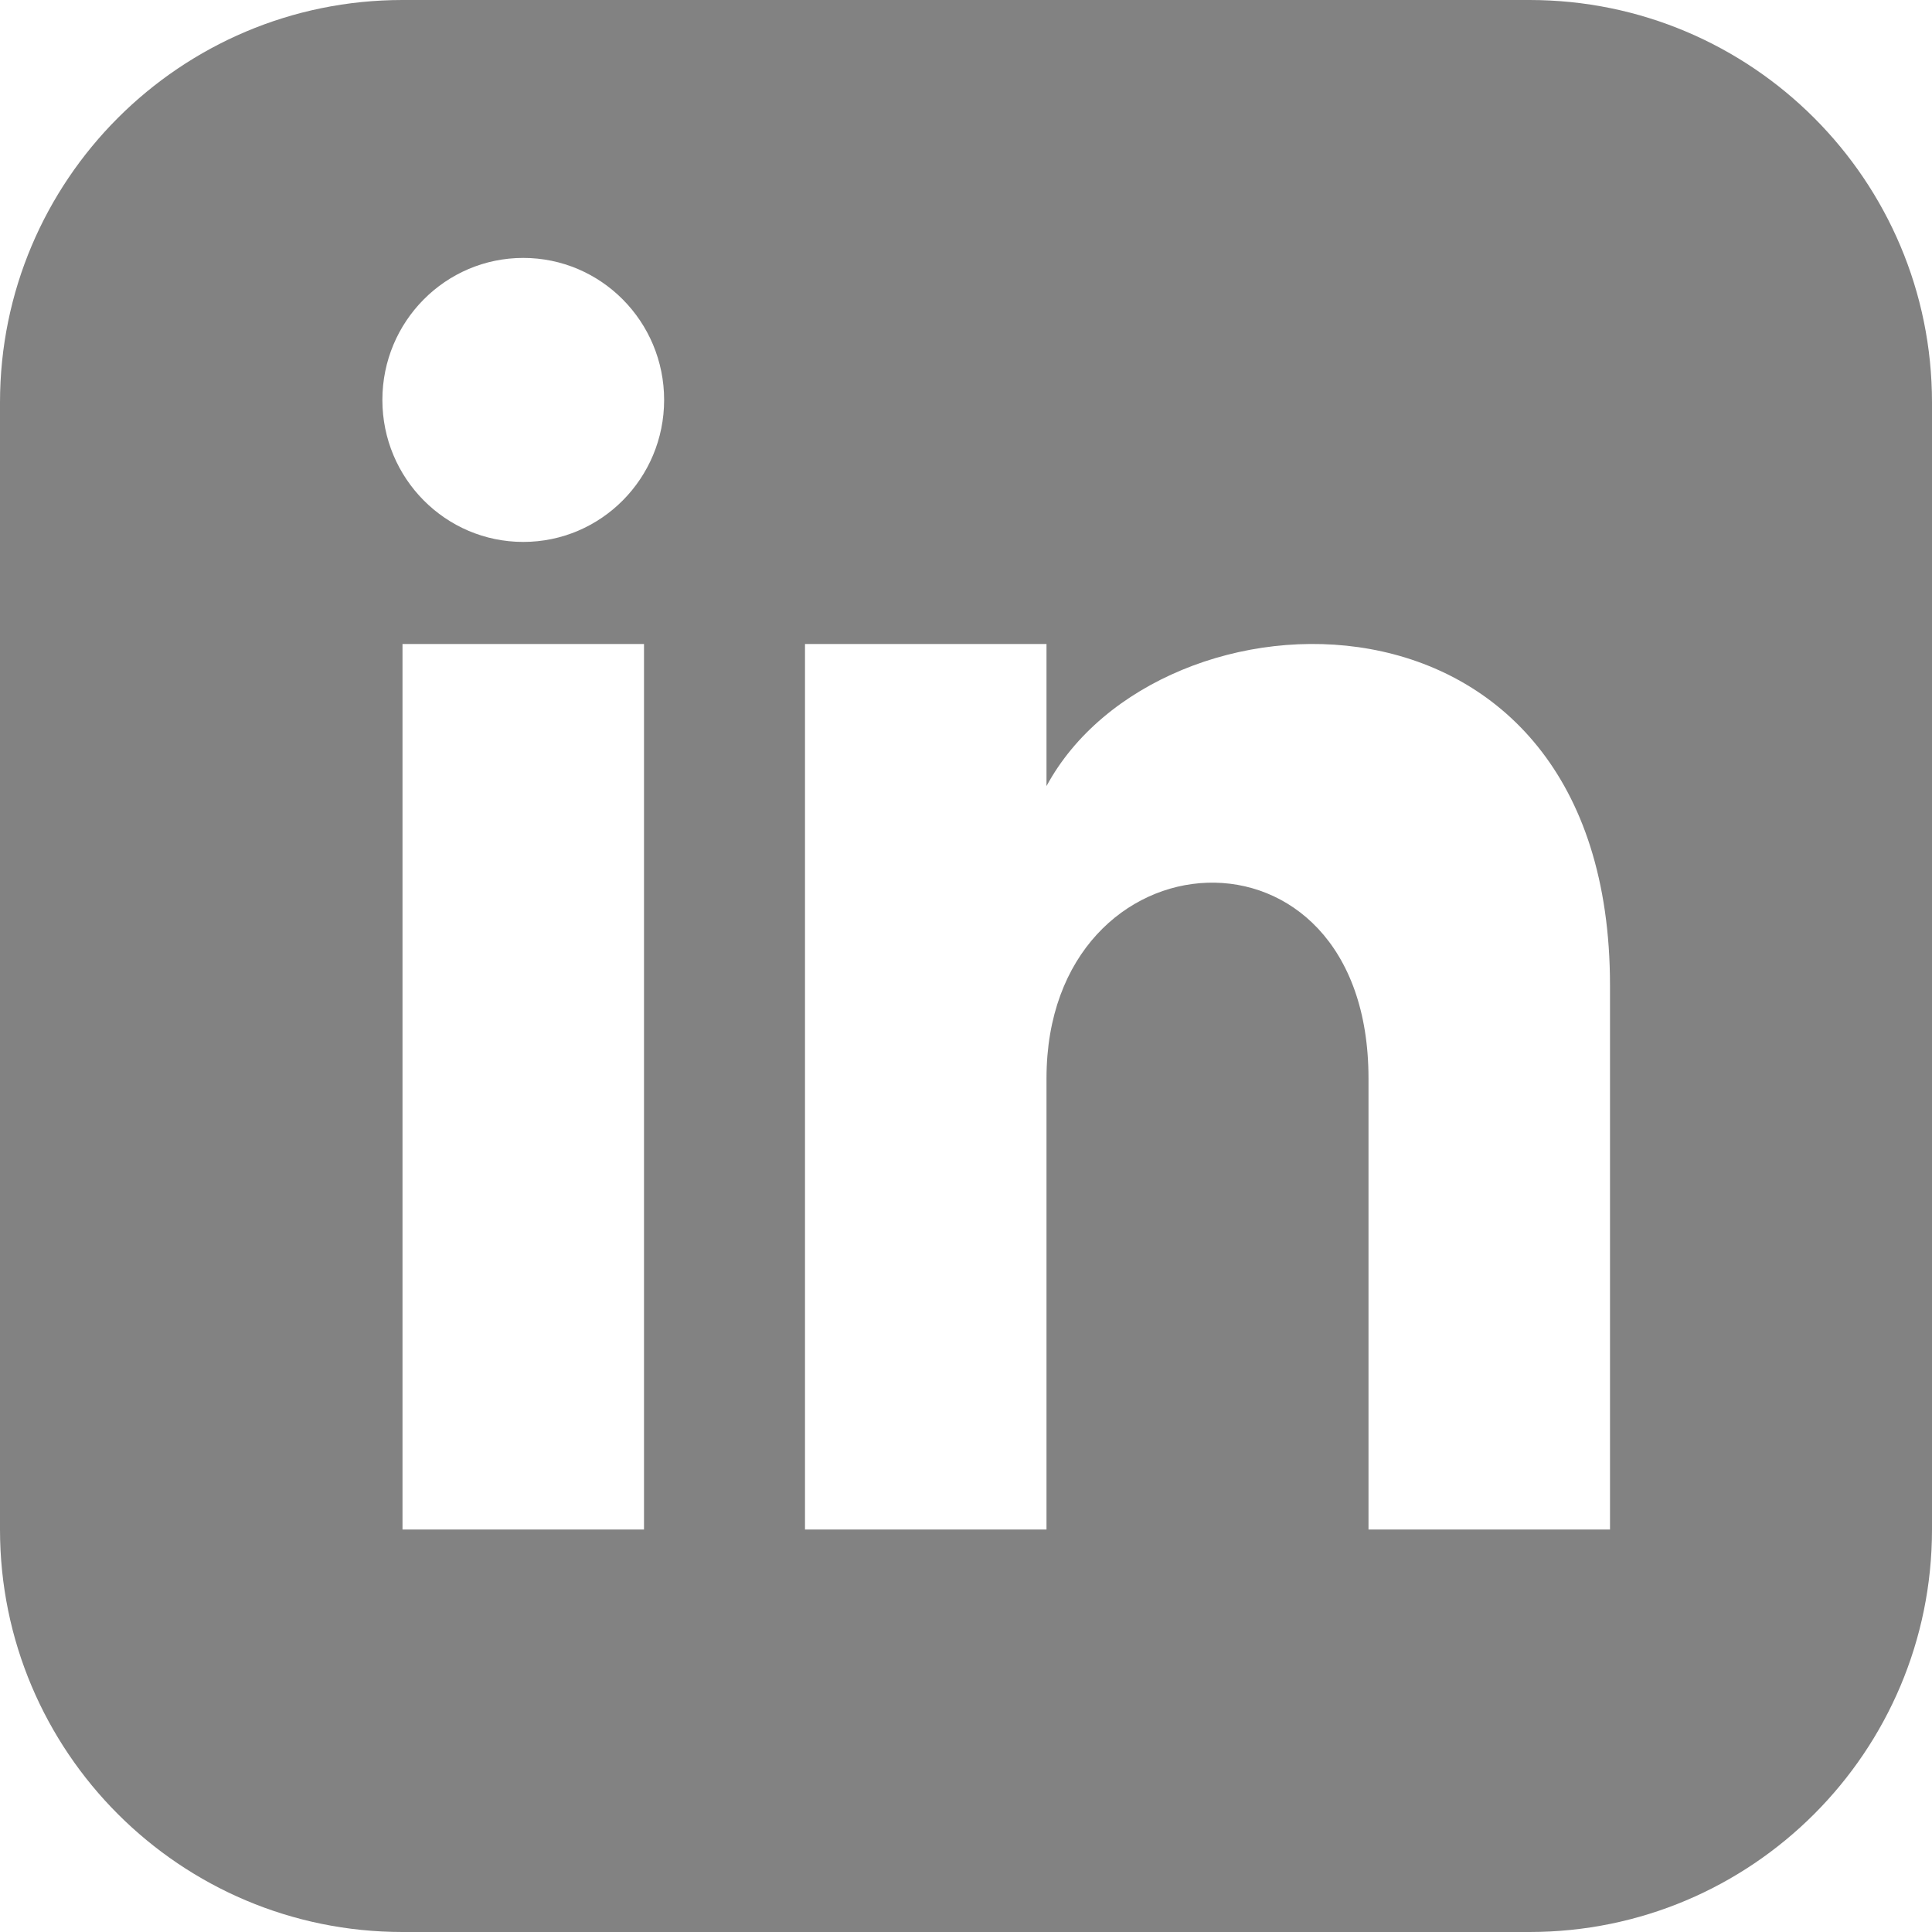
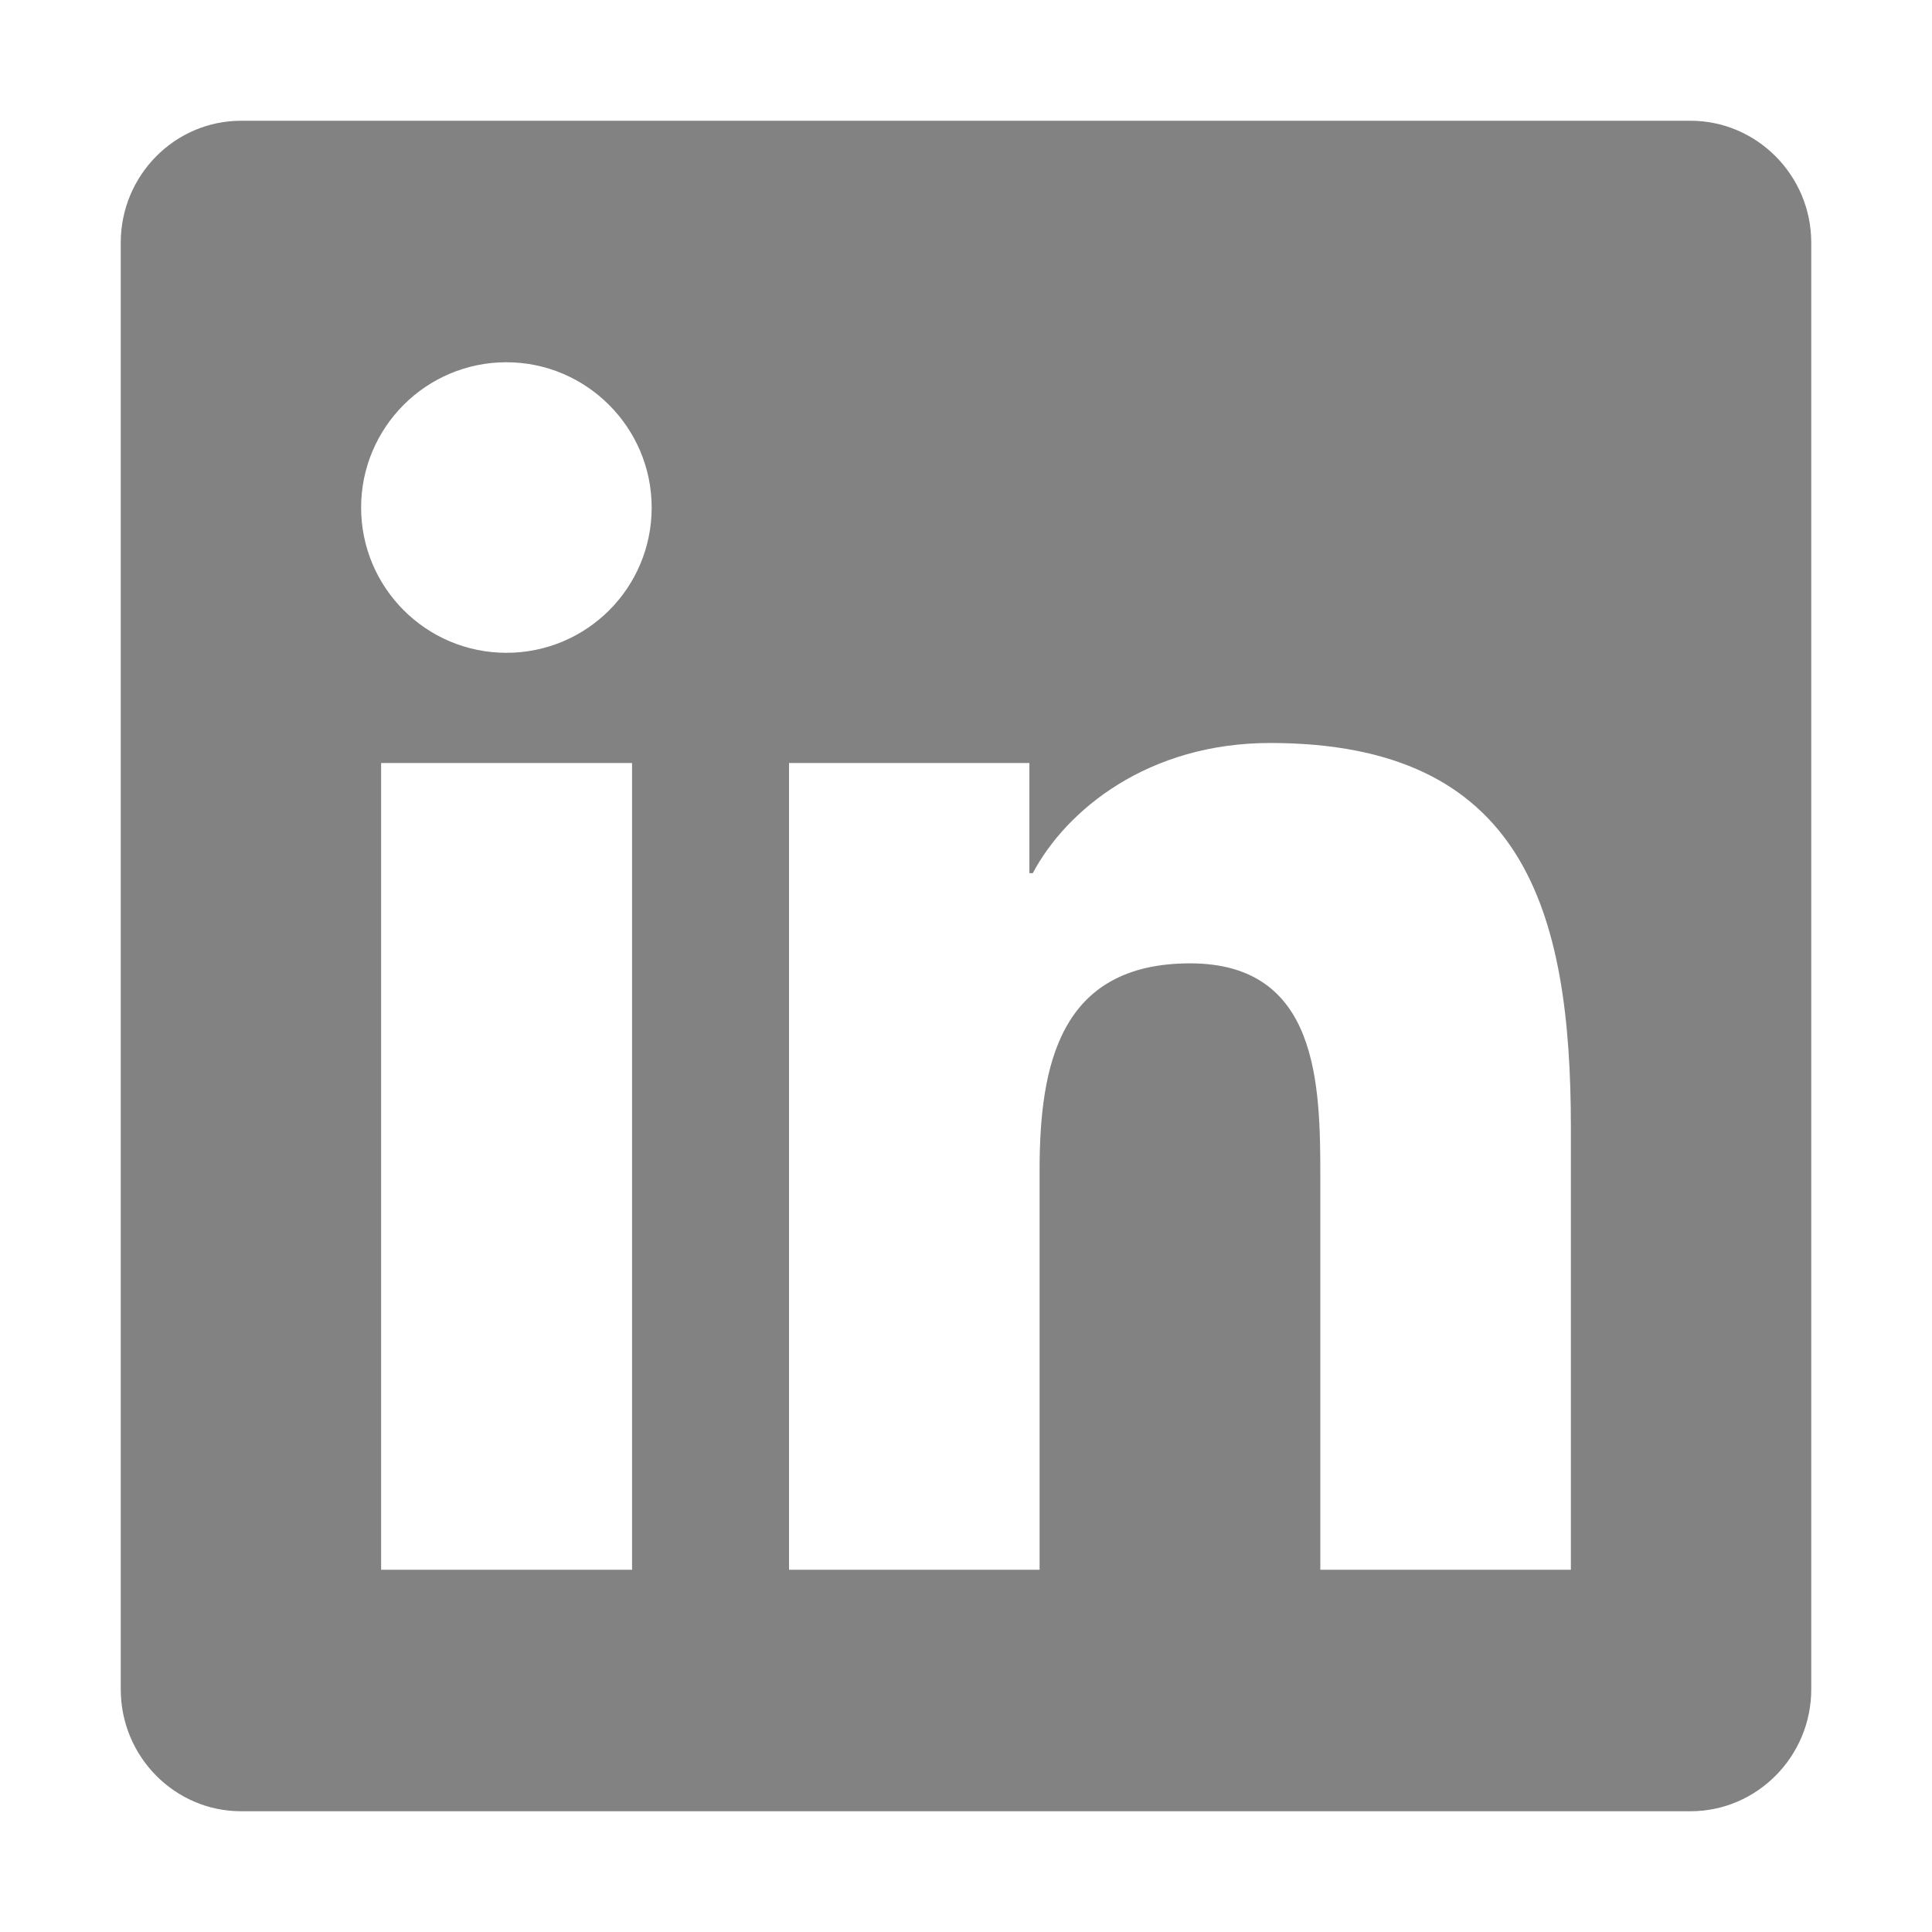
- <svg viewBox="0 0 24 24" width="16px" height="16px">
-   <path fill="#828282" d="M19 0h-14c-2.761 0-5 2.239-5 5v14c0 2.761 2.239 5 5 5h14c2.762 0 5-2.239 5-5v-14c0-2.761-2.238-5-5-5zm-11 19h-3v-11h3v11zm-1.5-12.268c-.966 0-1.75-.79-1.75-1.764s.784-1.764 1.75-1.764 1.75.79 1.75 1.764-.783 1.764-1.75 1.764zm13.5 12.268h-3v-5.604c0-3.368-4-3.113-4 0v5.604h-3v-11h3v1.765c1.396-2.586 7-2.777 7 2.476v6.759z" />
+ <svg viewBox="0 0 448 512" width="16px" height="16px">
+   <path fill="#828282" d="M416 32H31.9C14.3 32 0 46.5 0 64.3v383.4C0 465.5 14.3 480 31.9 480H416c17.6 0 32-14.5 32-32.3V64.3c0-17.8-14.4-32.3-32-32.3zM135.4 416H69V202.2h66.5V416zm-33.2-243c-21.3 0-38.5-17.3-38.5-38.5S80.9 96 102.2 96c21.2 0 38.5 17.3 38.5 38.5 0 21.3-17.2 38.5-38.5 38.5zm282.1 243h-66.4V312c0-24.8-.5-56.7-34.5-56.7-34.6 0-39.9 27-39.9 54.9V416h-66.4V202.2h63.7v29.2h.9c8.9-16.8 30.6-34.5 62.9-34.5 67.2 0 79.7 44.3 79.7 101.9V416z" />
</svg>
